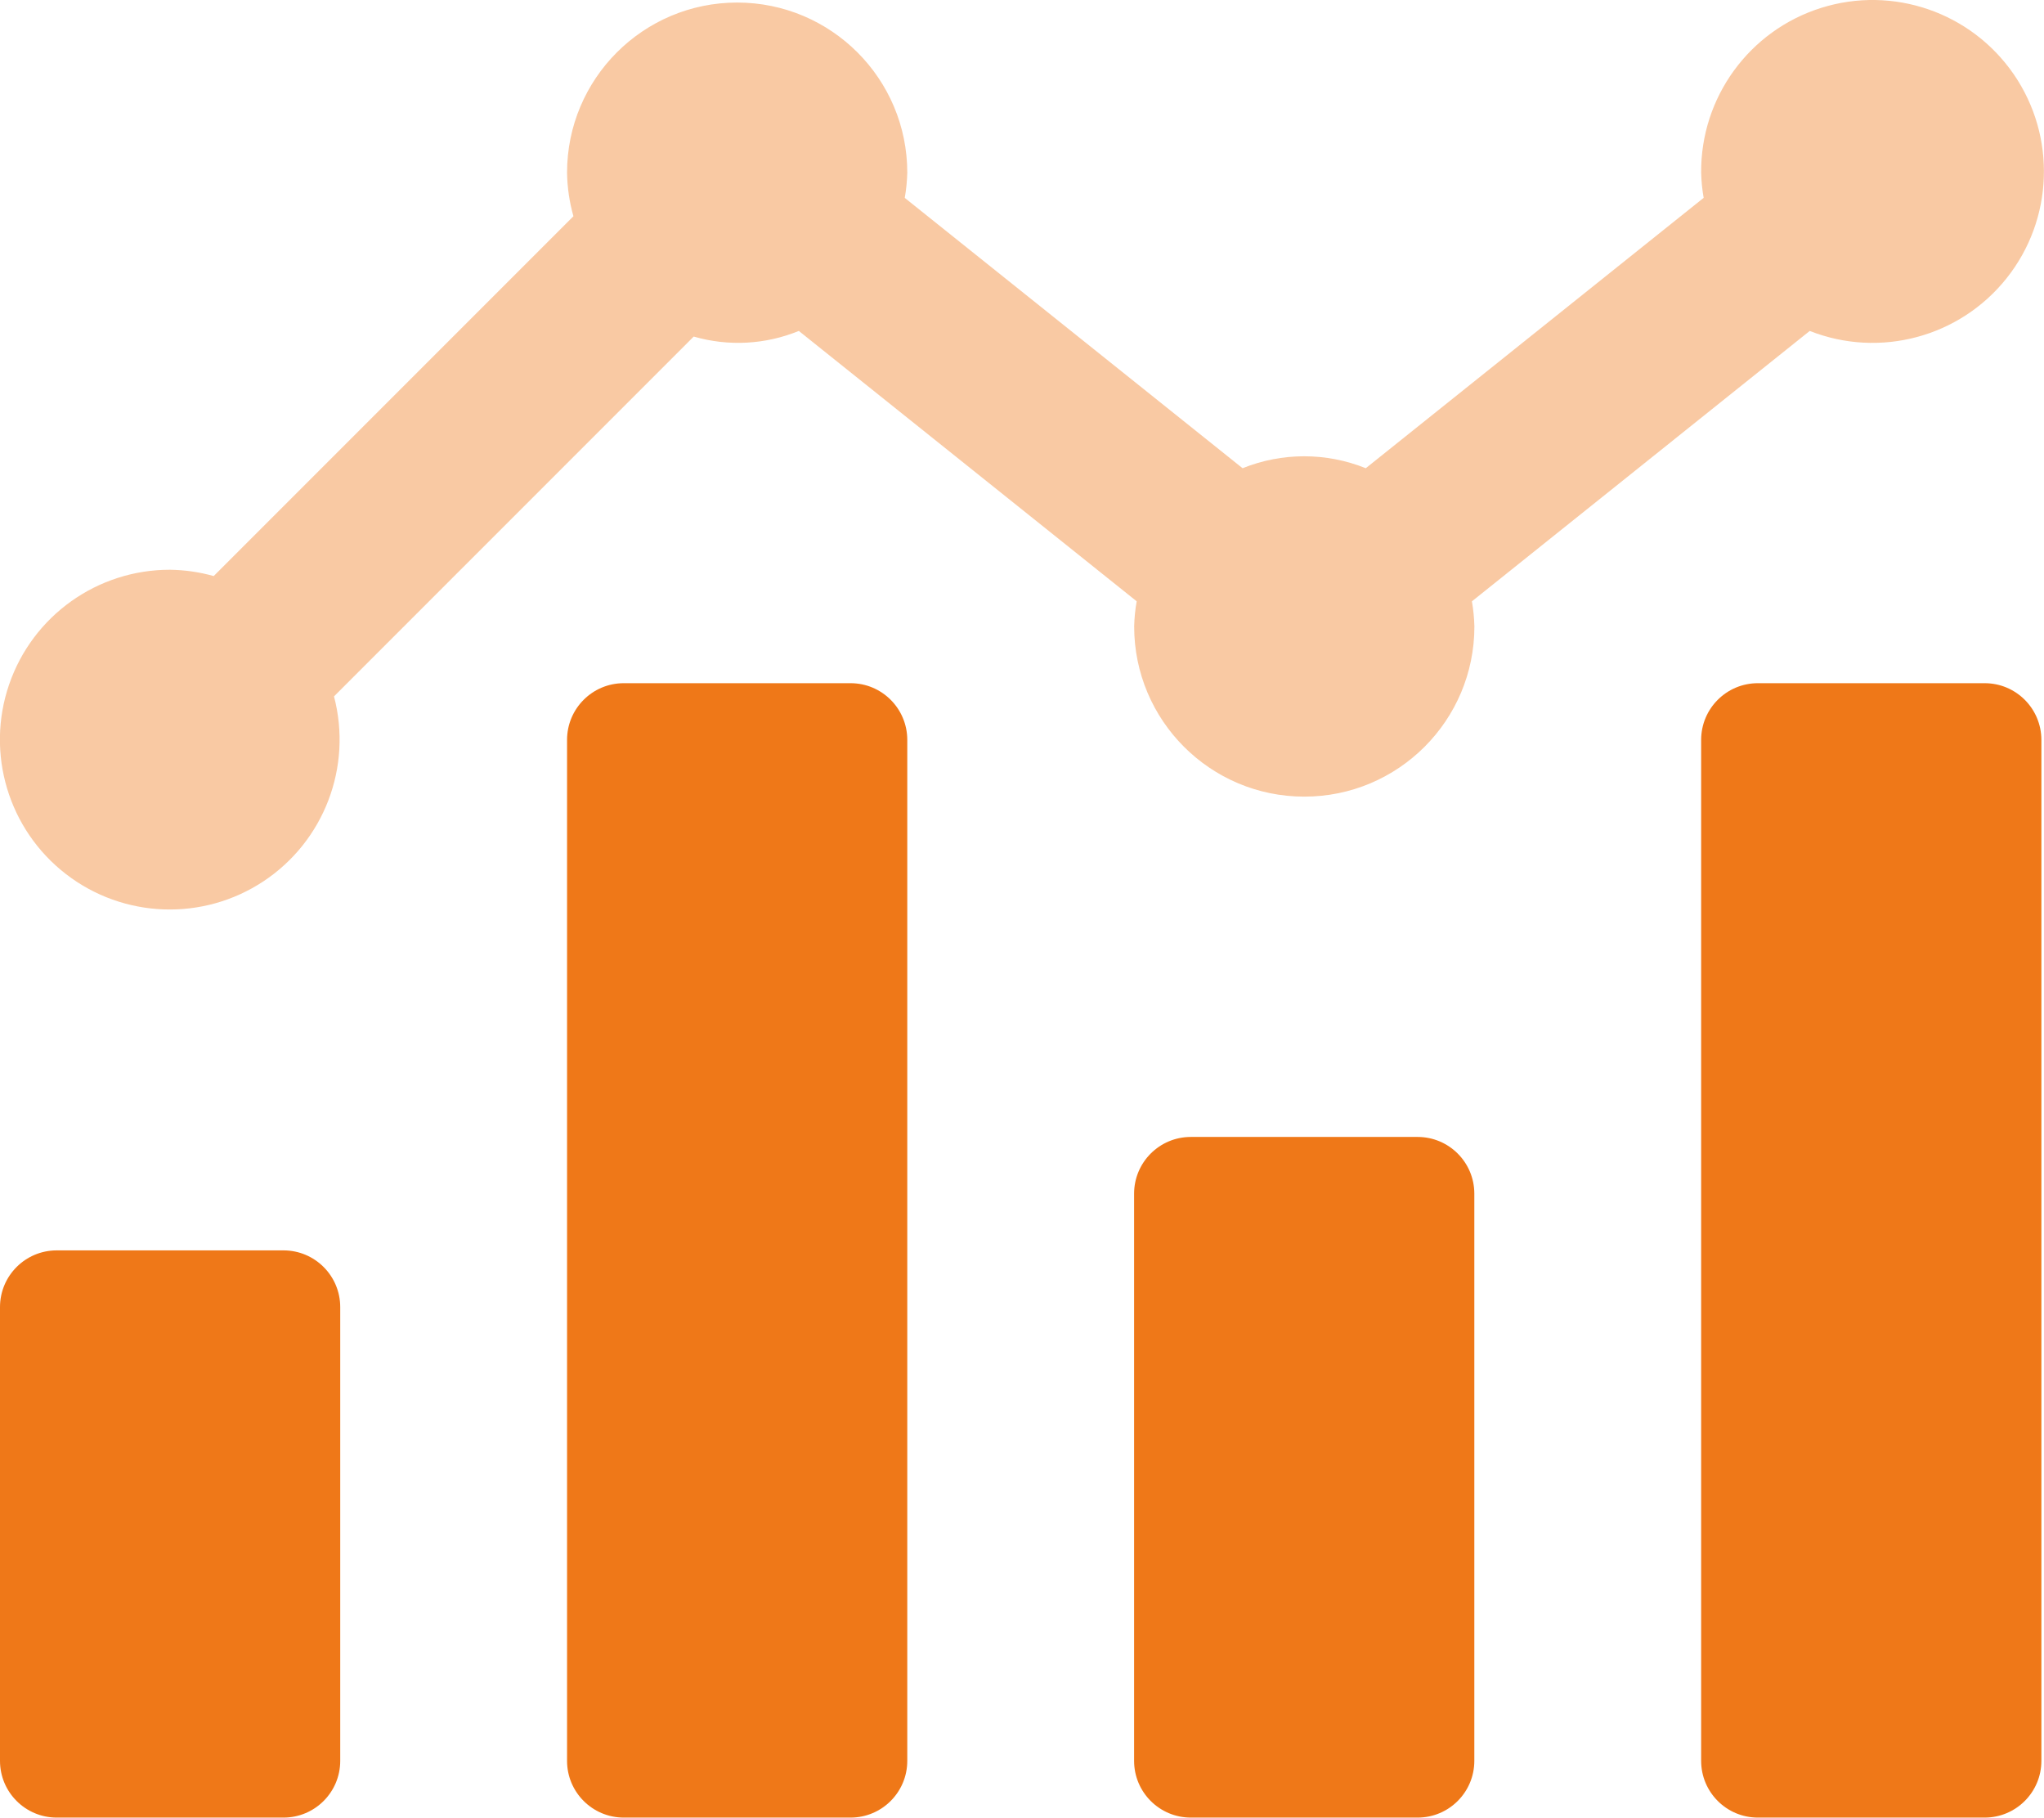
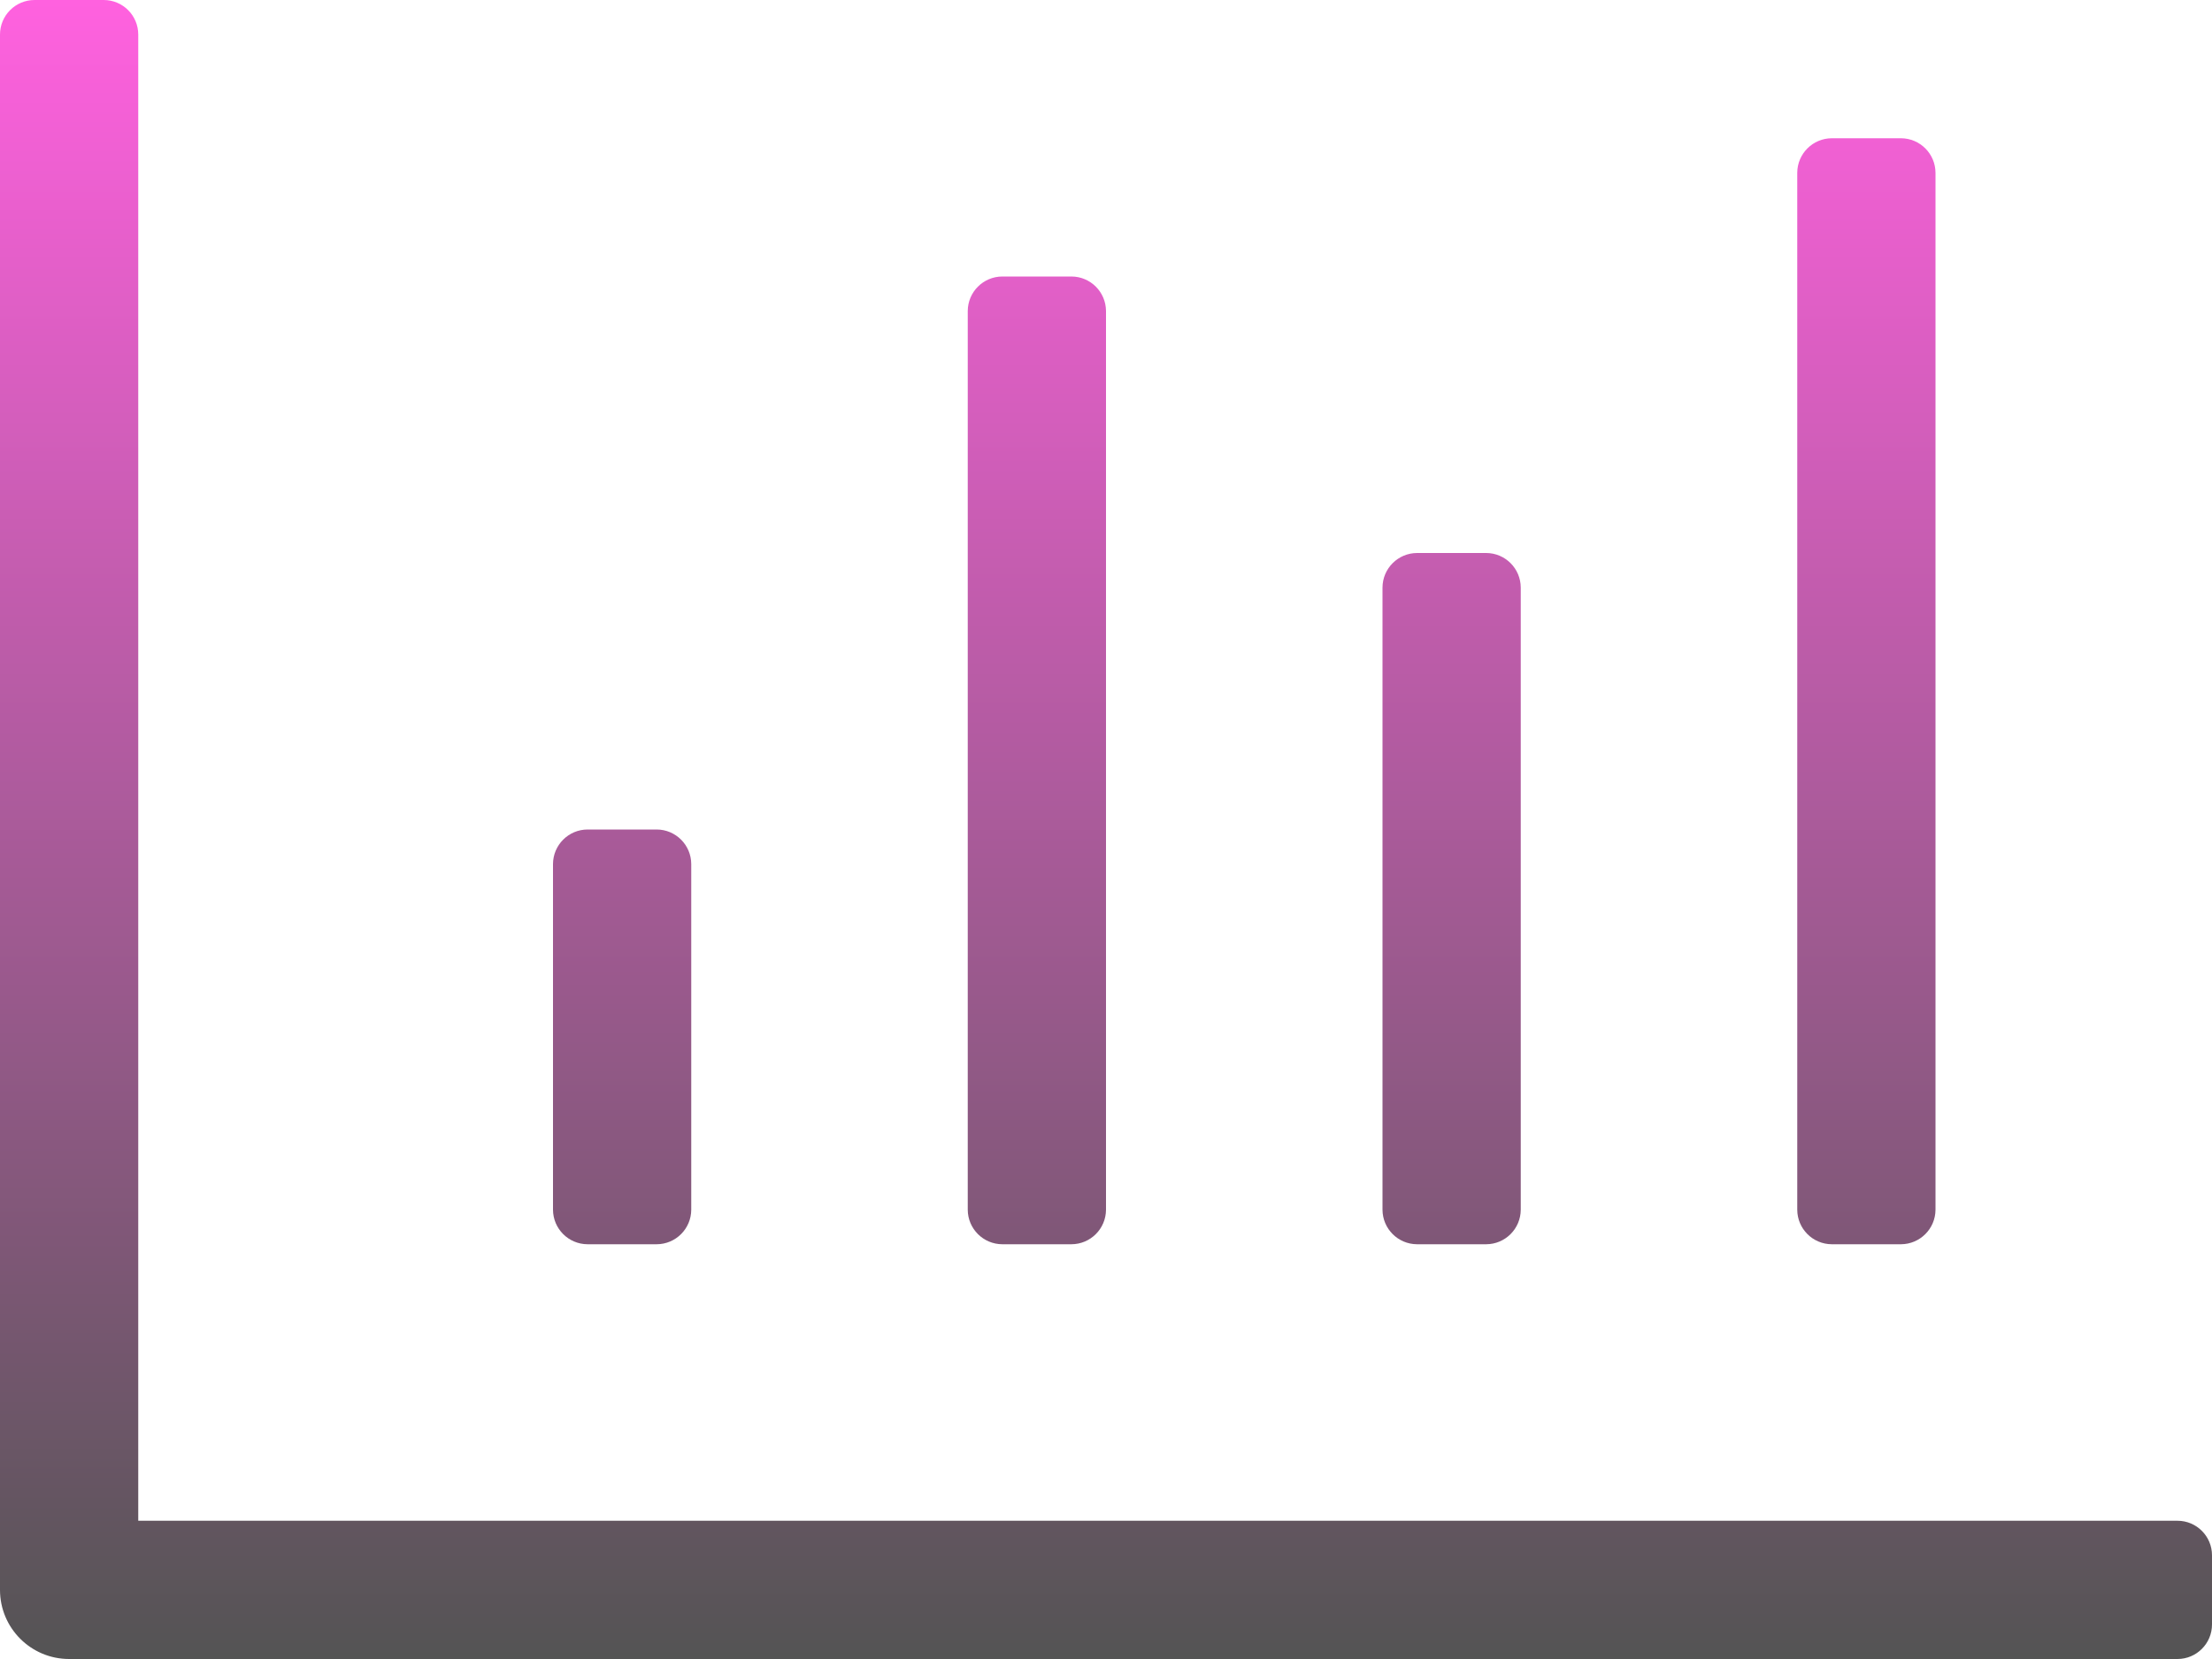
- <svg xmlns="http://www.w3.org/2000/svg" viewBox="0 0 576.74 512.72">
+ <svg xmlns="http://www.w3.org/2000/svg" width="50" height="37.5" viewBox="0 0 50 37.5">
  <defs>
-     <style>.cls-1,.cls-2{fill:#ef7818;}.cls-1{opacity:0.4;isolation:isolate;}</style>
+     <linearGradient id="linear-gradient" x1="0.5" x2="0.5" y2="1" gradientUnits="objectBoundingBox">
+       <stop offset="0" stop-color="#ff61df" />
+       <stop offset="1" stop-color="#545454" />
+     </linearGradient>
  </defs>
-   <g id="Layer_2" data-name="Layer 2">
-     <g id="Layer_1-2" data-name="Layer 1">
-       <path class="cls-1" d="M510.64,93.35l-95.32,76.28a49.49,49.49,0,0,1,.7,7.09,48,48,0,1,1-96,0,46.93,46.93,0,0,1,.71-7.1L225.4,93.35a45.15,45.15,0,0,1-29.66,1.59L94.24,196.44A47.92,47.92,0,1,1,48,160.72,48.14,48.14,0,0,1,60.3,162.5L161.8,61A47.7,47.7,0,0,1,160,48.72a48,48,0,1,1,96,0,48.38,48.38,0,0,1-.71,7.1l95.32,76.26a46.53,46.53,0,0,1,34.76,0l95.34-76.27a48.11,48.11,0,0,1-.71-7.09,48.36,48.36,0,1,1,30.62,44.63Z" />
-       <path class="cls-2" d="M400,320.72H336a16,16,0,0,0-16,16v160a16,16,0,0,0,16,16h64a16,16,0,0,0,16-16v-160A16,16,0,0,0,400,320.72Zm160-128H496a16,16,0,0,0-16,16v288a16,16,0,0,0,16,16h64a16,16,0,0,0,16-16v-288A16,16,0,0,0,560,192.72Zm-320,0H176a16,16,0,0,0-16,16v288a16,16,0,0,0,16,16h64a16,16,0,0,0,16-16v-288A16,16,0,0,0,240,192.72Zm-160,160H16a16,16,0,0,0-16,16v128a16,16,0,0,0,16,16H80a16,16,0,0,0,16-16v-128A16,16,0,0,0,80,352.72Z" />
-     </g>
-   </g>
+   <path id="chart-bar-light" d="M41.406,92.125h1.563a.784.784,0,0,0,.781-.781V67.906a.784.784,0,0,0-.781-.781H41.406a.784.784,0,0,0-.781.781V91.344A.784.784,0,0,0,41.406,92.125Zm-9.375,0h1.563a.784.784,0,0,0,.781-.781V77.281a.784.784,0,0,0-.781-.781H32.031a.784.784,0,0,0-.781.781V91.344A.784.784,0,0,0,32.031,92.125Zm-18.75,0h1.563a.784.784,0,0,0,.781-.781V83.531a.784.784,0,0,0-.781-.781H13.281a.784.784,0,0,0-.781.781v7.813A.784.784,0,0,0,13.281,92.125Zm9.375,0h1.563A.784.784,0,0,0,25,91.344V71.031a.784.784,0,0,0-.781-.781H22.656a.784.784,0,0,0-.781.781V91.344A.784.784,0,0,0,22.656,92.125Zm26.563,6.25H3.125V64.781A.781.781,0,0,0,2.344,64H.781A.781.781,0,0,0,0,64.781V99.938A1.562,1.562,0,0,0,1.563,101.5H49.219a.781.781,0,0,0,.781-.781V99.156A.781.781,0,0,0,49.219,98.375Z" transform="translate(0 -64)" fill="url(#linear-gradient)" />
</svg>
